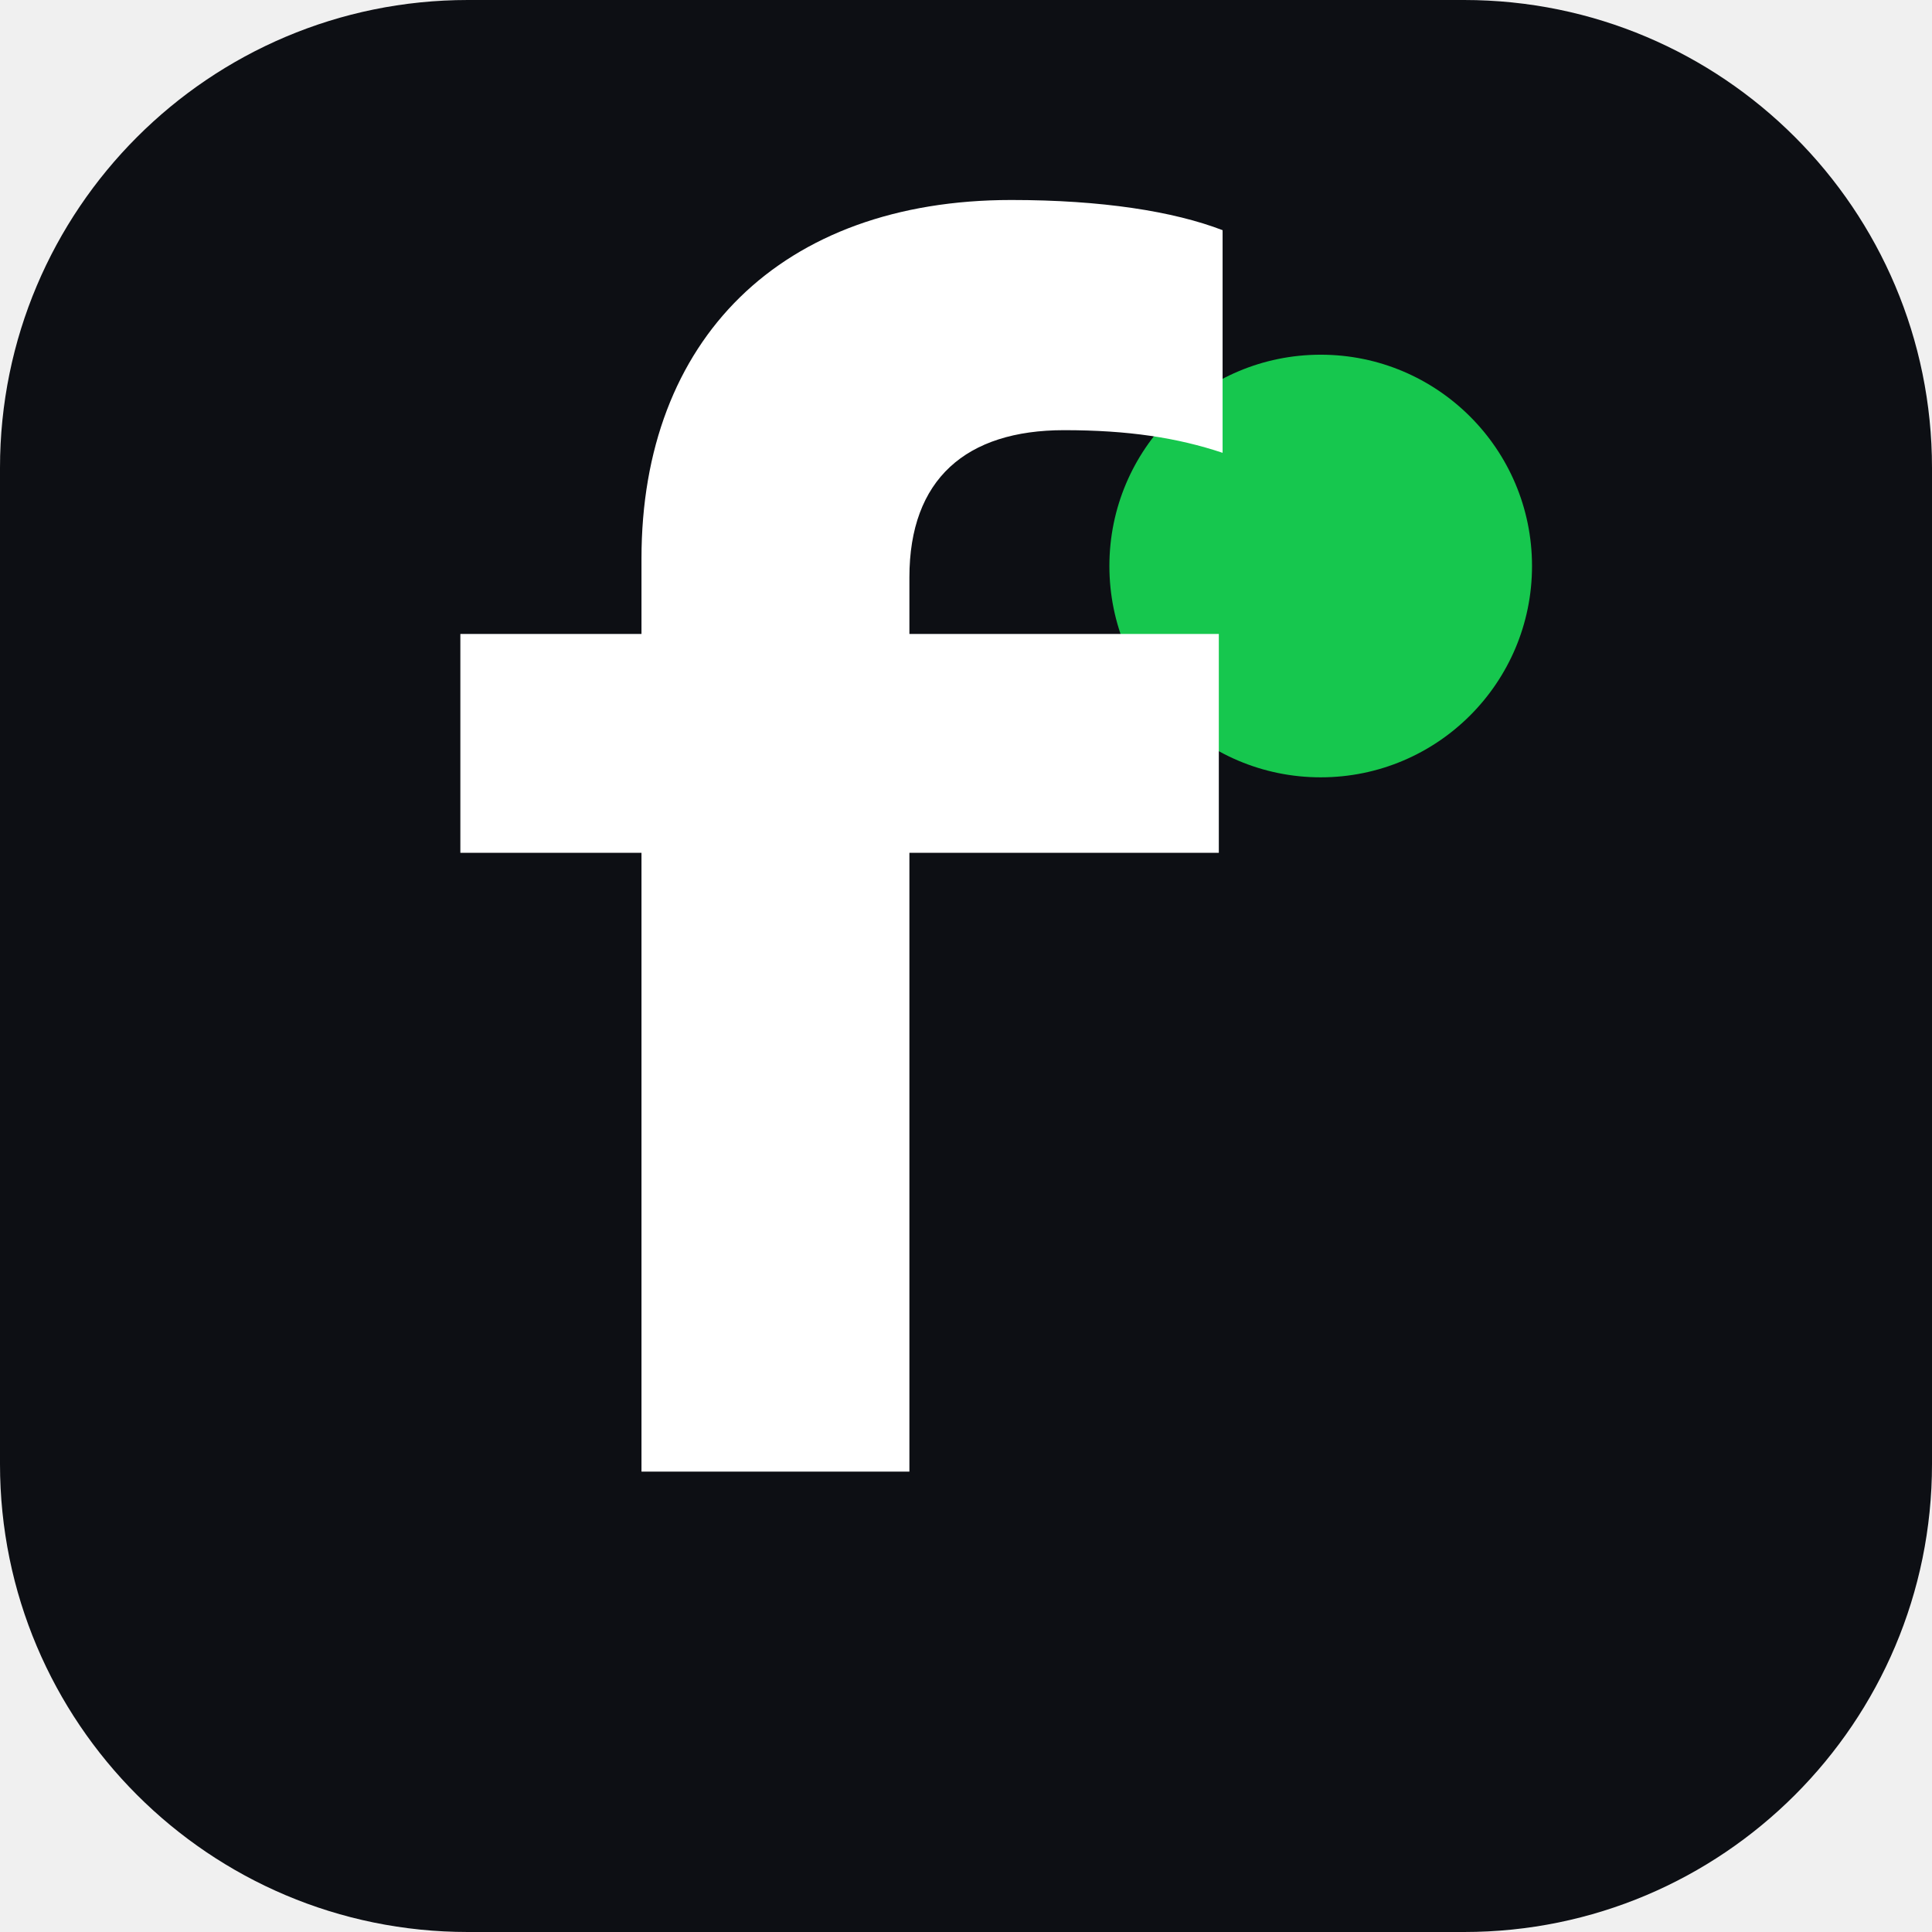
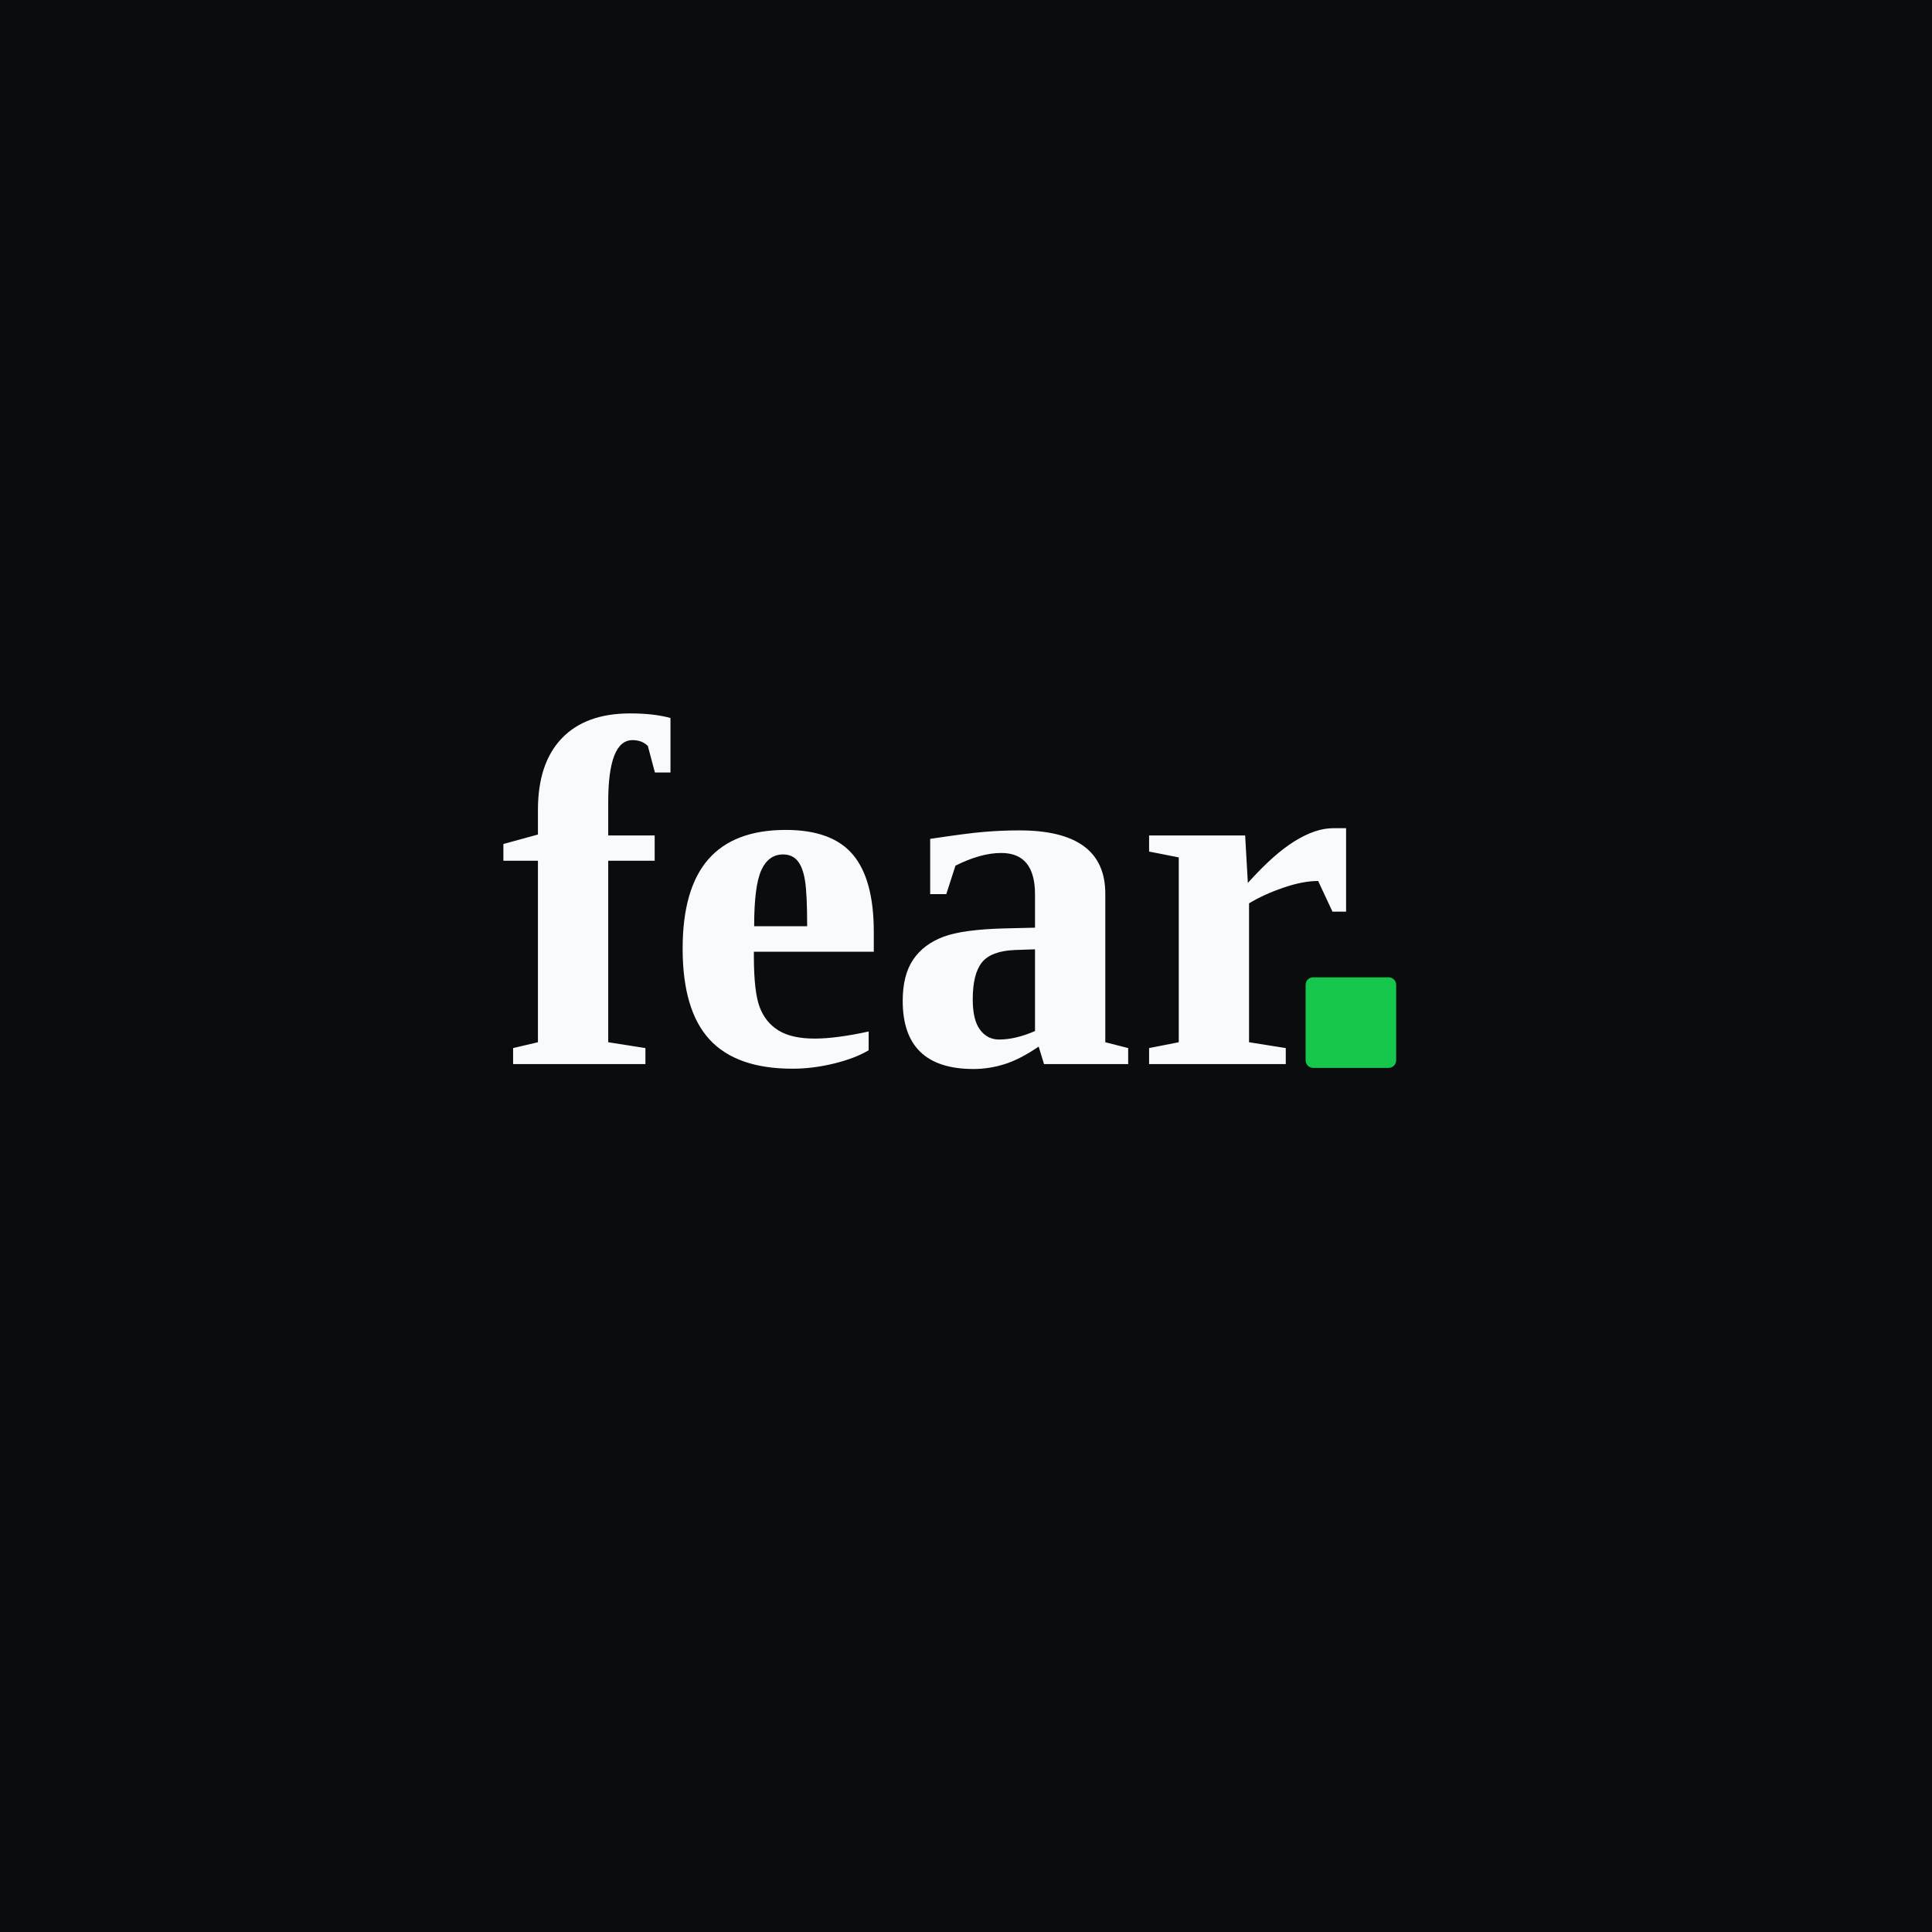
<svg xmlns="http://www.w3.org/2000/svg" viewBox="0 0 512 512" role="img" aria-label="fear.social">
-   <rect width="512" height="512" rx="124" fill="#0D0F14" />
-   <circle cx="350" cy="150" r="56" fill="#16C74E" />
-   <path fill="#FFFFFF" d="M170 390V226h-48v-58h48v-20c0-58 37-95 98-95 24 0 43 3 56 8v59c-12-4-25-6-42-6-26 0-41 13-41 39v15h82v58h-82v164h-71Z" />
+   <rect width="512" height="512" fill="#0A0C0E" />
+   <text x="246" y="282" text-anchor="middle" fill="#F8FAFC" font-family="Georgia, 'Times New Roman', serif" font-size="132" font-weight="700">fear</text>
+   <rect x="346" y="259" width="24" height="24" rx="2" fill="#16C74E" />
</svg>
